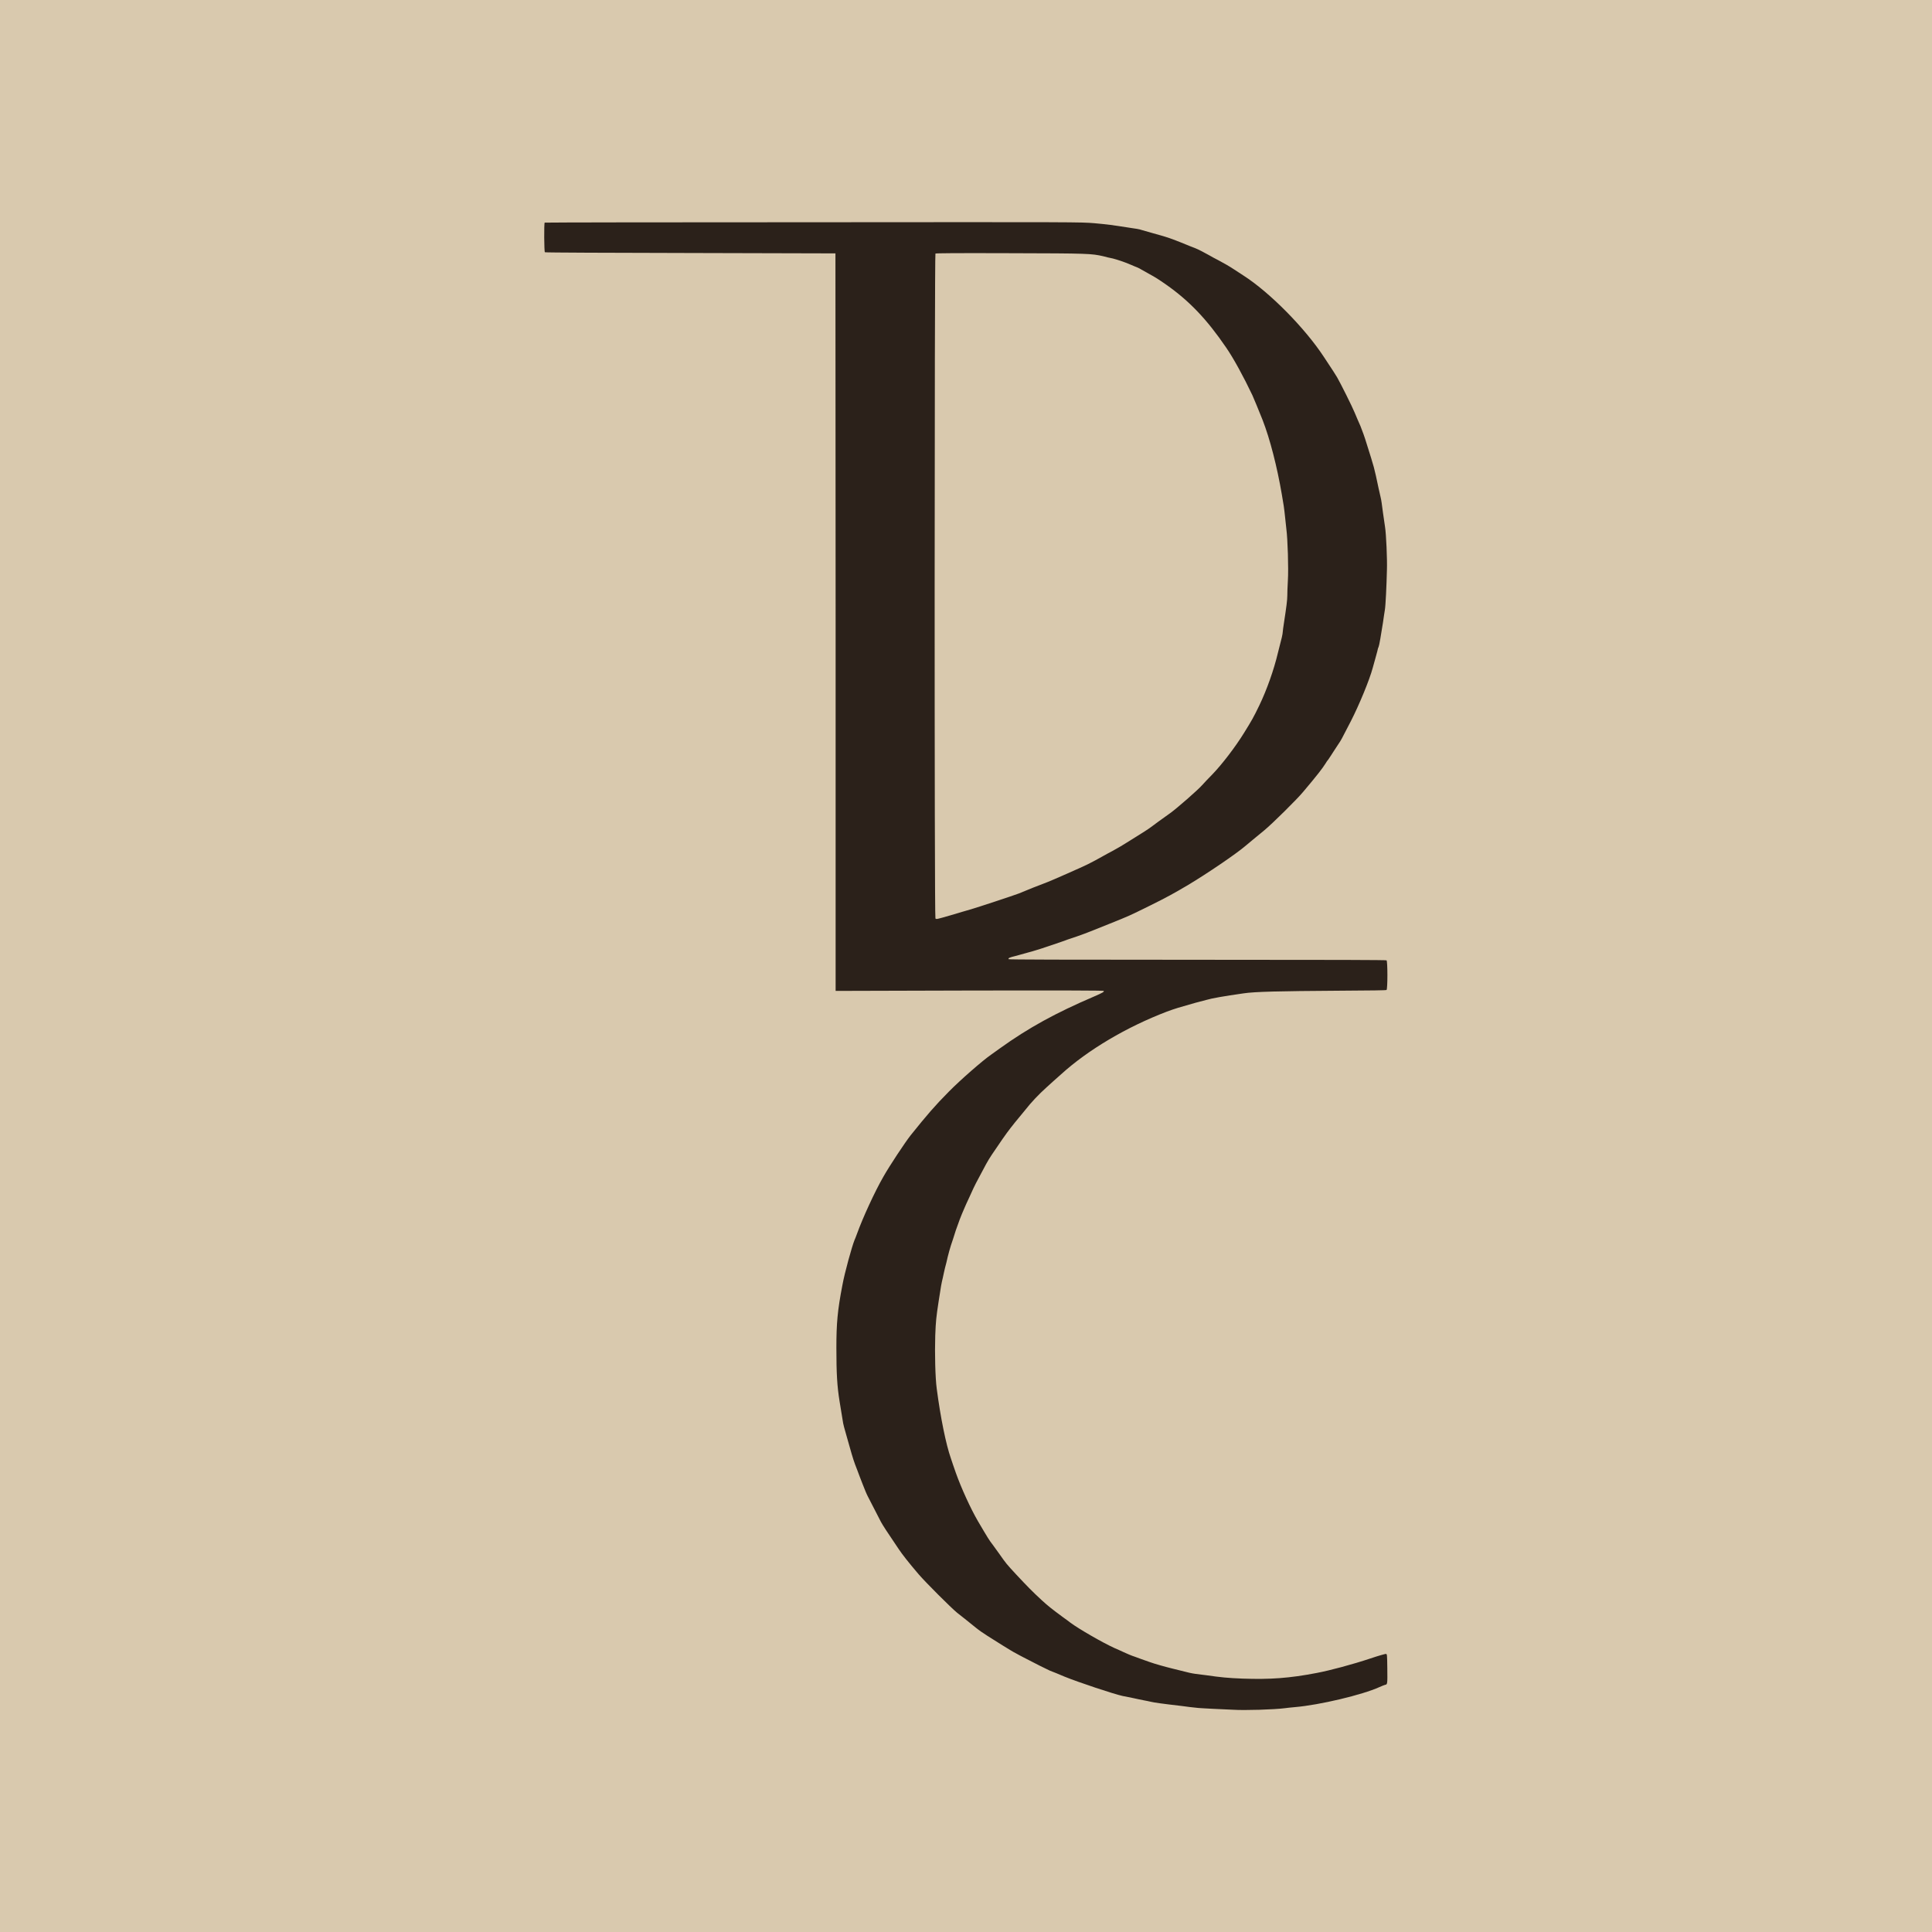
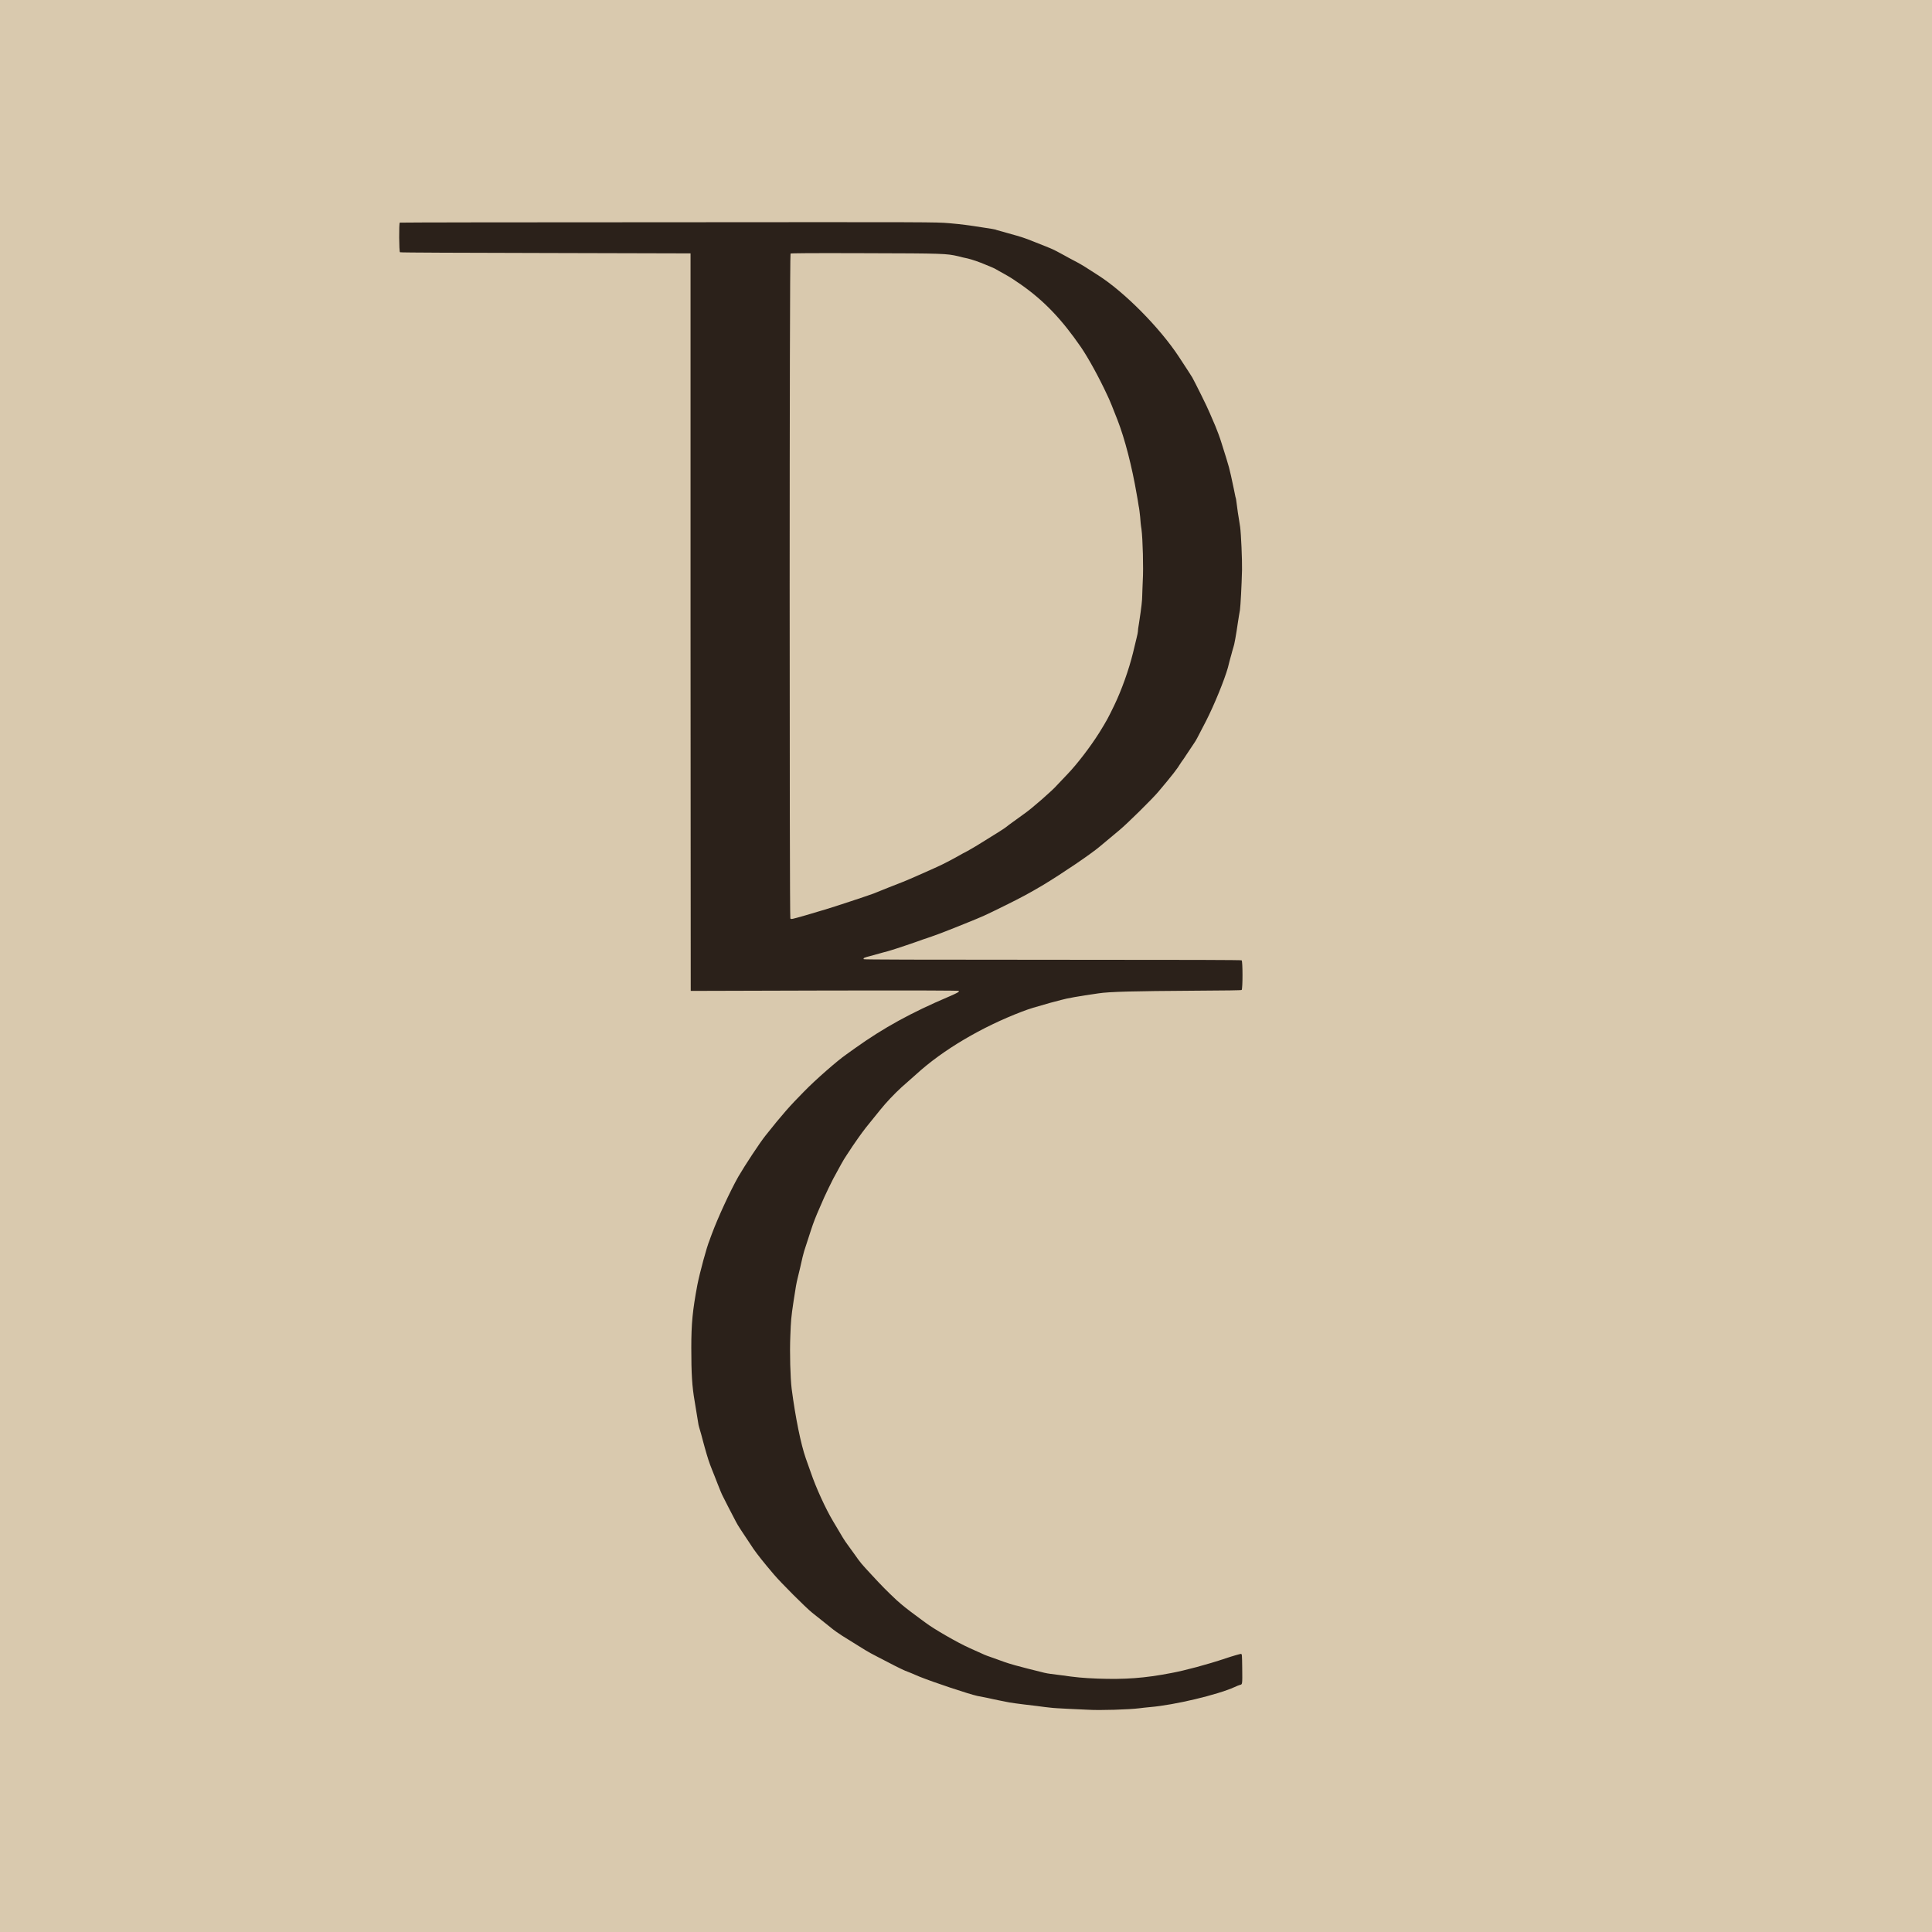
<svg xmlns="http://www.w3.org/2000/svg" viewBox="0 0 1024 1024" role="img" aria-label="TDLC">
  <rect width="1024" height="1024" rx="0" fill="#D9C9AE" />
-   <path fill="#2B211A" fill-rule="evenodd" d="M653.6 906.2C651.3 906.1 646.4 905.9 642.7 905.7C639.0 905.5 634.9 905.3 633.7 905.1C632.4 905.0 629.1 904.6 626.3 904.2C615.9 903.0 611.8 902.4 610.1 902.0C609.2 901.8 607.4 901.4 606.2 901.2C605.0 901.0 602.4 900.4 600.5 900.0C598.6 899.6 596.1 899.1 595.0 898.9C590.4 897.9 571.7 891.7 564.1 888.6C561.3 887.4 557.9 886.0 556.5 885.5C554.3 884.5 549.5 882.1 542.2 878.3C541.1 877.7 539.3 876.8 538.3 876.2C537.2 875.7 534.2 873.8 531.4 872.1C528.7 870.4 525.0 868.1 523.3 867.0C521.5 865.9 518.8 864.0 517.2 862.7C513.5 859.7 511.0 857.7 507.3 854.8C504.0 852.1 490.8 838.9 486.9 834.4C481.7 828.3 478.3 824.0 476.3 821.0C469.8 811.4 468.0 808.6 466.9 806.6C464.9 802.7 460.8 794.8 459.9 793.0C459.4 792.1 458.2 789.2 457.2 786.6C456.2 784.1 454.9 780.6 454.3 779.0C452.7 775.0 452.0 772.8 450.4 767.1C449.6 764.4 448.8 761.4 448.5 760.4C447.4 756.6 447.1 755.4 446.9 754.4C446.7 753.2 445.8 747.5 445.0 742.8C443.7 734.8 443.3 728.0 443.3 714.4C443.3 701.4 443.9 694.5 446.5 681.1C447.7 674.5 451.5 660.8 452.9 657.3C453.1 656.9 453.7 655.4 454.2 654.0C457.3 645.4 463.7 631.5 468.2 623.7C471.4 618.0 479.7 605.5 482.6 601.8C491.6 590.6 495.4 586.2 502.8 578.7C509.0 572.4 520.8 562.1 525.3 559.0C526.0 558.5 528.1 557.0 529.9 555.7C545.2 544.7 559.7 536.8 579.8 528.2C584.4 526.2 585.3 525.7 585.0 525.2C584.9 525.0 565.9 524.9 513.9 525.0L442.9 525.2L442.9 329.7L442.8 134.3L366.0 134.1C323.8 134.0 289.0 133.9 288.8 133.7C288.4 133.5 288.3 118.2 288.7 118.0C288.9 117.9 352.8 117.8 430.8 117.8C572.4 117.7 572.5 117.7 580.0 118.3C586.7 118.9 589.7 119.3 598.0 120.6C599.6 120.8 601.6 121.2 602.6 121.3C603.6 121.5 604.7 121.7 605.1 121.9C605.5 122.0 608.0 122.7 610.7 123.5C619.0 125.8 619.5 126.0 625.9 128.5C629.2 129.9 632.6 131.2 633.4 131.5C635.2 132.2 638.4 133.9 640.9 135.3C641.9 135.9 644.1 137.1 645.7 137.9C648.7 139.5 651.2 140.9 654.1 142.8C655.0 143.4 657.2 144.8 659.0 146.0C672.9 154.9 691.6 173.8 701.7 189.2C706.2 196.0 708.1 198.9 708.7 200.0C710.4 202.9 716.8 215.7 718.0 218.7C718.8 220.5 720.1 223.8 721.1 225.9C722.0 228.1 723.4 232.0 724.2 234.7C728.6 248.7 728.2 247.1 730.7 258.9C731.0 260.4 731.5 262.4 731.7 263.3C731.9 264.1 732.2 265.6 732.3 266.5C732.4 267.3 732.7 269.7 733.0 271.7C733.3 273.7 733.8 277.1 734.1 279.3C734.7 282.9 735.3 296.6 735.1 302.0C734.9 310.5 734.4 321.2 734.0 323.3C733.8 324.6 733.3 327.7 733.0 330.0C732.0 336.4 731.0 342.3 730.7 342.8C730.5 343.1 730.2 344.1 730.0 345.2C729.7 346.2 729.3 347.7 729.1 348.5C728.9 349.3 728.2 351.7 727.6 353.9C725.9 360.3 720.4 373.6 716.0 382.2C710.8 392.3 710.8 392.3 709.5 394.2C707.0 398.1 706.1 399.3 705.4 400.5C704.9 401.2 704.3 402.1 704.0 402.6C703.6 403.0 703.0 403.9 702.6 404.6C700.9 407.3 698.3 410.7 690.7 419.7C687.5 423.6 674.2 436.7 670.2 440.0C665.5 443.9 662.5 446.3 659.8 448.6C655.1 452.6 640.0 462.9 629.8 469.0C622.4 473.4 618.0 475.8 609.7 479.9C597.9 485.7 598.8 485.3 588.1 489.6C575.0 494.9 573.1 495.6 565.8 498.0C565.2 498.3 561.3 499.6 557.2 501.0C553.1 502.4 549.4 503.6 548.9 503.7C548.4 503.9 546.5 504.4 544.7 504.9C542.8 505.4 539.9 506.2 538.2 506.7C534.9 507.5 534.3 507.8 534.6 508.4C534.8 508.6 562.8 508.7 634.7 508.7C709.7 508.7 734.6 508.8 734.9 509.0C735.5 509.5 735.5 524.2 734.9 524.7C734.7 524.9 727.2 525.0 709.1 525.1C678.3 525.3 664.9 525.6 659.1 526.5C648.6 528.0 642.3 529.1 639.3 530.0C638.2 530.3 635.6 531.0 633.6 531.5C624.8 534.0 623.0 534.5 618.4 536.2C597.2 544.3 576.7 556.4 562.4 569.4C560.2 571.3 556.7 574.5 554.7 576.3C550.6 580.0 546.5 584.3 543.4 588.3C542.2 589.7 539.8 592.7 537.8 595.1C534.7 599.0 533.0 601.2 528.7 607.6C527.9 608.8 526.6 610.7 525.7 612.0C524.8 613.3 523.4 615.6 522.6 617.1C521.8 618.6 519.9 622.1 518.5 624.8C517.0 627.5 514.9 631.9 513.8 634.5C512.6 637.0 511.5 639.5 511.3 640.0C509.1 645.0 508.1 647.8 506.6 652.1C505.7 654.9 504.6 658.5 504.0 660.1C503.5 661.7 502.7 664.5 502.3 666.2C501.9 668.0 501.3 670.6 500.9 671.9C500.6 673.3 500.0 675.7 499.7 677.3C499.0 680.2 498.7 681.7 497.5 689.7C496.2 698.3 496.0 700.1 495.7 707.9C495.4 717.1 495.7 730.4 496.5 736.1C498.5 751.4 501.4 765.6 504.0 773.0C504.5 774.6 505.7 778.0 506.6 780.6C509.4 788.5 514.4 799.5 518.3 806.2C523.9 815.7 524.2 816.2 526.2 818.8C526.9 819.7 528.4 821.8 529.6 823.5C533.1 828.5 533.4 828.9 538.5 834.4C544.3 840.6 547.0 843.4 552.1 848.1C555.5 851.2 557.1 852.5 563.6 857.3C564.8 858.2 566.6 859.4 567.4 860.1C571.7 863.3 584.3 870.6 590.7 873.5C591.8 873.9 594.0 875.0 595.6 875.7C597.3 876.5 599.9 877.6 601.5 878.1C603.0 878.7 606.5 879.9 609.3 880.9C612.1 881.9 617.4 883.4 621.5 884.4C625.5 885.4 629.5 886.4 630.4 886.6C631.3 886.8 632.8 887.1 633.7 887.2C634.7 887.3 637.2 887.6 639.3 887.9C646.9 889.0 650.8 889.4 658.7 889.7C673.1 890.2 683.4 889.5 697.9 886.7C704.8 885.4 716.8 882.2 726.4 879.0C730.5 877.6 734.2 876.6 734.5 876.6C735.2 876.7 735.2 876.7 735.3 884.1C735.4 892.7 735.4 892.8 734.1 893.0C733.6 893.1 732.3 893.7 731.1 894.2C722.1 898.3 699.4 903.7 686.4 904.8C684.5 905.0 682.0 905.2 680.8 905.4C675.4 906.1 659.8 906.6 653.6 906.2ZM503.9 485.1C507.8 483.9 512.4 482.6 514.1 482.1C518.0 481.0 537.6 474.5 539.9 473.6C540.8 473.2 544.5 471.7 548.0 470.3C551.6 468.9 554.9 467.6 555.5 467.4C556.9 466.9 574.2 459.3 576.5 458.1C578.9 456.9 582.5 455.0 584.9 453.6C586.0 453.0 588.1 451.8 589.7 451.0C591.3 450.1 593.3 449.0 594.1 448.5C594.9 448.0 597.0 446.7 598.8 445.6C605.6 441.4 609.0 439.2 610.0 438.4C611.0 437.6 616.4 433.7 620.2 431.0C623.7 428.5 634.8 418.8 637.1 416.2C638.1 415.1 640.6 412.4 642.7 410.3C647.7 405.1 654.7 396.0 659.4 388.4C663.6 381.6 664.2 380.6 667.5 373.8C671.4 365.7 675.2 355.0 677.3 346.1C678.1 342.8 679.1 339.1 679.4 337.8C679.7 336.6 679.9 335.2 679.9 334.8C679.9 334.3 680.2 332.3 680.5 330.3C681.8 321.8 682.3 318.1 682.3 315.7C682.3 314.4 682.4 310.8 682.6 307.7C683.0 301.3 682.5 285.6 681.8 280.4C681.6 278.8 681.3 275.8 681.1 273.9C680.9 272.0 680.6 269.3 680.4 268.1C680.2 266.8 679.7 264.1 679.4 262.1C676.9 247.4 673.1 232.6 669.2 222.6C667.2 217.6 664.5 211.0 663.8 209.5C659.2 199.8 653.7 189.7 649.8 184.1C639.7 169.3 630.4 159.5 618.0 150.8C614.1 148.1 612.6 147.1 609.1 145.2C607.3 144.2 605.4 143.1 605.0 142.9C604.6 142.6 603.6 142.1 602.7 141.7C601.8 141.4 600.5 140.8 599.8 140.5C595.6 138.7 592.1 137.6 589.8 137.0C588.3 136.7 586.0 136.2 584.7 135.8C578.4 134.4 577.4 134.3 535.4 134.2C505.9 134.1 496.1 134.2 495.8 134.4C495.3 134.9 495.2 486.2 495.8 486.8C496.3 487.3 496.3 487.3 503.9 485.1Z" />
+   <path fill="#2B211A" fill-rule="evenodd" d="M576.7 906.2C574.5 906.1 569.6 905.9 565.9 905.7C562.1 905.5 558.1 905.3 556.8 905.1C555.6 905.0 552.3 904.6 549.5 904.2C539.1 903.0 535.0 902.4 533.3 902.0C532.3 901.8 530.5 901.4 529.3 901.2C528.1 901.0 525.6 900.4 523.7 900.0C521.7 899.6 519.2 899.1 518.1 898.9C513.5 897.9 494.9 891.7 487.2 888.6C484.5 887.4 481.1 886.0 479.7 885.5C477.4 884.5 472.6 882.1 465.4 878.3C464.2 877.7 462.5 876.8 461.4 876.2C460.4 875.7 457.3 873.8 454.6 872.1C451.9 870.4 448.2 868.1 446.4 867.0C444.7 865.9 441.9 864.0 440.4 862.7C436.6 859.7 434.2 857.7 430.5 854.8C427.1 852.1 413.9 838.9 410.1 834.4C404.9 828.3 401.5 824.0 399.4 821.0C393.0 811.4 391.1 808.6 390.1 806.6C388.0 802.7 384.0 794.8 383.1 793.0C382.6 792.1 381.4 789.2 380.4 786.6C379.4 784.1 378.1 780.6 377.4 779.0C375.8 775.0 375.1 772.8 373.5 767.1C372.8 764.4 371.9 761.4 371.7 760.4C370.6 756.6 370.2 755.4 370.1 754.4C369.9 753.2 369.0 747.5 368.2 742.8C366.8 734.8 366.4 728.0 366.4 714.4C366.4 701.4 367.1 694.5 369.6 681.1C370.9 674.5 374.6 660.8 376.1 657.3C376.2 656.9 376.8 655.4 377.3 654.0C380.5 645.4 386.9 631.5 391.3 623.7C394.6 618.0 402.8 605.5 405.8 601.8C414.7 590.6 418.6 586.2 426.0 578.7C432.1 572.4 443.9 562.1 448.4 559.0C449.1 558.5 451.2 557.0 453.0 555.7C468.4 544.7 482.8 536.8 503.0 528.2C507.6 526.2 508.5 525.7 508.2 525.2C508.0 525.0 489.1 524.9 437.0 525.0L366.1 525.2L366.0 329.7L366.0 134.3L289.2 134.1C246.9 134.0 212.2 133.9 212.0 133.7C211.5 133.5 211.4 118.2 211.9 118.0C212.0 117.9 275.9 117.8 353.9 117.8C495.6 117.7 495.7 117.7 503.1 118.3C509.9 118.9 512.8 119.3 521.2 120.6C522.7 120.8 524.8 121.2 525.7 121.3C526.7 121.5 527.9 121.7 528.2 121.9C528.6 122.0 531.1 122.7 533.9 123.5C542.2 125.8 542.7 126.0 549.0 128.5C552.4 129.9 555.8 131.2 556.5 131.5C558.3 132.2 561.5 133.9 564.0 135.3C565.1 135.9 567.2 137.1 568.8 137.9C571.9 139.5 574.3 140.9 577.2 142.8C578.1 143.4 580.3 144.8 582.2 146.0C596.1 154.9 614.8 173.8 624.9 189.2C629.4 196.0 631.2 198.9 631.9 200.0C633.5 202.9 639.9 215.7 641.1 218.7C641.9 220.5 643.3 223.8 644.2 225.9C645.1 228.1 646.6 232.0 647.4 234.7C651.8 248.7 651.4 247.1 653.9 258.9C654.2 260.4 654.6 262.4 654.8 263.3C655.1 264.1 655.3 265.6 655.4 266.5C655.5 267.3 655.8 269.7 656.1 271.7C656.4 273.7 657.0 277.1 657.3 279.3C657.8 282.9 658.4 296.6 658.3 302.0C658.1 310.5 657.5 321.2 657.2 323.3C656.9 324.6 656.5 327.7 656.1 330.0C655.2 336.4 654.1 342.3 653.8 342.8C653.7 343.1 653.4 344.1 653.1 345.2C652.8 346.2 652.5 347.7 652.2 348.5C652.0 349.3 651.3 351.7 650.8 353.9C649.0 360.3 643.6 373.6 639.2 382.2C634.0 392.3 634.0 392.3 632.7 394.2C630.1 398.1 629.3 399.3 628.5 400.5C628.1 401.2 627.4 402.1 627.1 402.6C626.8 403.0 626.1 403.9 625.7 404.6C624.1 407.3 621.5 410.7 613.9 419.7C610.6 423.6 597.3 436.7 593.3 440.0C588.6 443.9 585.7 446.3 583.0 448.6C578.3 452.6 563.1 462.9 553.0 469.0C545.6 473.4 541.1 475.8 532.8 479.9C521.0 485.7 521.9 485.3 511.3 489.6C498.1 494.9 496.2 495.6 489.0 498.0C488.3 498.3 484.5 499.6 480.4 501.0C476.3 502.4 472.5 503.6 472.1 503.7C471.6 503.9 469.7 504.4 467.8 504.9C466.0 505.4 463.1 506.2 461.3 506.7C458.1 507.5 457.4 507.8 457.8 508.4C457.9 508.6 486.0 508.7 557.8 508.7C632.8 508.7 657.8 508.8 658.1 509.0C658.7 509.5 658.7 524.2 658.1 524.7C657.8 524.9 650.3 525.0 632.2 525.1C601.5 525.3 588.0 525.6 582.2 526.5C571.8 528.0 565.5 529.1 562.4 530.0C561.3 530.3 558.7 531.0 556.7 531.5C547.9 534.0 546.1 534.5 541.6 536.2C520.4 544.3 499.8 556.4 485.6 569.4C483.4 571.3 479.9 574.5 477.8 576.3C473.8 580.0 469.7 584.3 466.5 588.3C465.4 589.7 462.9 592.7 461.0 595.1C457.8 599.0 456.2 601.2 451.8 607.6C451.1 608.8 449.7 610.7 448.9 612.0C448.0 613.3 446.6 615.6 445.8 617.1C445.0 618.6 443.1 622.1 441.6 624.8C440.2 627.5 438.1 631.9 436.9 634.5C435.8 637.0 434.7 639.5 434.5 640.0C432.3 645.0 431.2 647.8 429.8 652.1C428.9 654.9 427.7 658.5 427.2 660.1C426.6 661.7 425.8 664.5 425.4 666.2C425.0 668.0 424.4 670.6 424.1 671.9C423.8 673.3 423.2 675.7 422.8 677.3C422.1 680.2 421.8 681.7 420.6 689.7C419.3 698.3 419.2 700.1 418.9 707.9C418.5 717.1 418.9 730.4 419.6 736.1C421.6 751.4 424.5 765.6 427.1 773.0C427.7 774.6 428.9 778.0 429.8 780.6C432.5 788.5 437.5 799.5 441.5 806.2C447.1 815.7 447.4 816.2 449.3 818.8C450.0 819.7 451.5 821.8 452.7 823.5C456.2 828.5 456.6 828.9 461.7 834.4C467.4 840.6 470.2 843.4 475.2 848.1C478.7 851.2 480.3 852.5 486.8 857.3C488.0 858.2 489.7 859.4 490.6 860.1C494.8 863.3 507.4 870.6 513.9 873.5C514.9 873.9 517.1 875.0 518.8 875.7C520.4 876.5 523.0 877.6 524.6 878.1C526.2 878.7 529.7 879.9 532.4 880.9C535.2 881.9 540.6 883.4 544.7 884.4C548.7 885.4 552.7 886.4 553.5 886.6C554.4 886.8 555.9 887.1 556.9 887.2C557.9 887.3 560.3 887.6 562.4 887.9C570.1 889.0 574.0 889.4 581.8 889.7C596.2 890.2 606.6 889.5 621.0 886.7C628.0 885.4 640.0 882.2 649.5 879.0C653.7 877.6 657.3 876.6 657.7 876.6C658.3 876.7 658.3 876.7 658.4 884.1C658.5 892.7 658.5 892.8 657.3 893.0C656.8 893.1 655.4 893.7 654.3 894.2C645.2 898.3 622.6 903.7 609.5 904.8C607.7 905.0 605.2 905.2 604.0 905.4C598.6 906.1 582.9 906.6 576.7 906.2ZM427.1 485.1C431.0 483.9 435.5 482.6 437.2 482.1C441.1 481.0 460.7 474.5 463.0 473.6C464.0 473.2 467.7 471.7 471.2 470.3C474.7 468.9 478.1 467.6 478.6 467.4C480.1 466.9 497.3 459.3 499.6 458.1C502.1 456.9 505.6 455.0 508.1 453.6C509.1 453.0 511.3 451.8 512.9 451.0C514.5 450.1 516.4 449.0 517.2 448.5C518.0 448.0 520.1 446.7 521.9 445.6C528.7 441.4 532.2 439.2 533.2 438.4C534.1 437.6 539.6 433.7 543.3 431.0C546.9 428.5 558.0 418.8 560.2 416.2C561.3 415.1 563.8 412.4 565.8 410.3C570.8 405.1 577.8 396.0 582.6 388.4C586.8 381.6 587.3 380.6 590.6 373.8C594.5 365.7 598.3 355.0 600.5 346.1C601.3 342.8 602.2 339.1 602.5 337.8C602.8 336.6 603.1 335.2 603.1 334.8C603.1 334.3 603.3 332.3 603.7 330.3C605.0 321.8 605.4 318.1 605.4 315.7C605.4 314.4 605.6 310.8 605.7 307.7C606.1 301.3 605.7 285.6 605.0 280.4C604.7 278.8 604.4 275.8 604.3 273.9C604.1 272.0 603.8 269.3 603.5 268.1C603.3 266.8 602.9 264.1 602.5 262.1C600.0 247.4 596.2 232.6 592.3 222.6C590.4 217.6 587.7 211.0 586.9 209.5C582.4 199.8 576.8 189.7 573.0 184.1C562.8 169.3 553.5 159.5 541.1 150.8C537.2 148.1 535.7 147.1 532.3 145.2C530.4 144.2 528.6 143.1 528.2 142.9C527.8 142.6 526.7 142.1 525.8 141.7C525.0 141.4 523.7 140.8 522.9 140.5C518.7 138.7 515.3 137.6 512.9 137.0C511.5 136.7 509.1 136.2 507.8 135.8C501.6 134.4 500.5 134.3 458.6 134.2C429.1 134.1 419.3 134.2 419.0 134.4C418.4 134.9 418.4 486.2 418.9 486.8C419.4 487.3 419.4 487.3 427.1 485.1Z" />
</svg>
